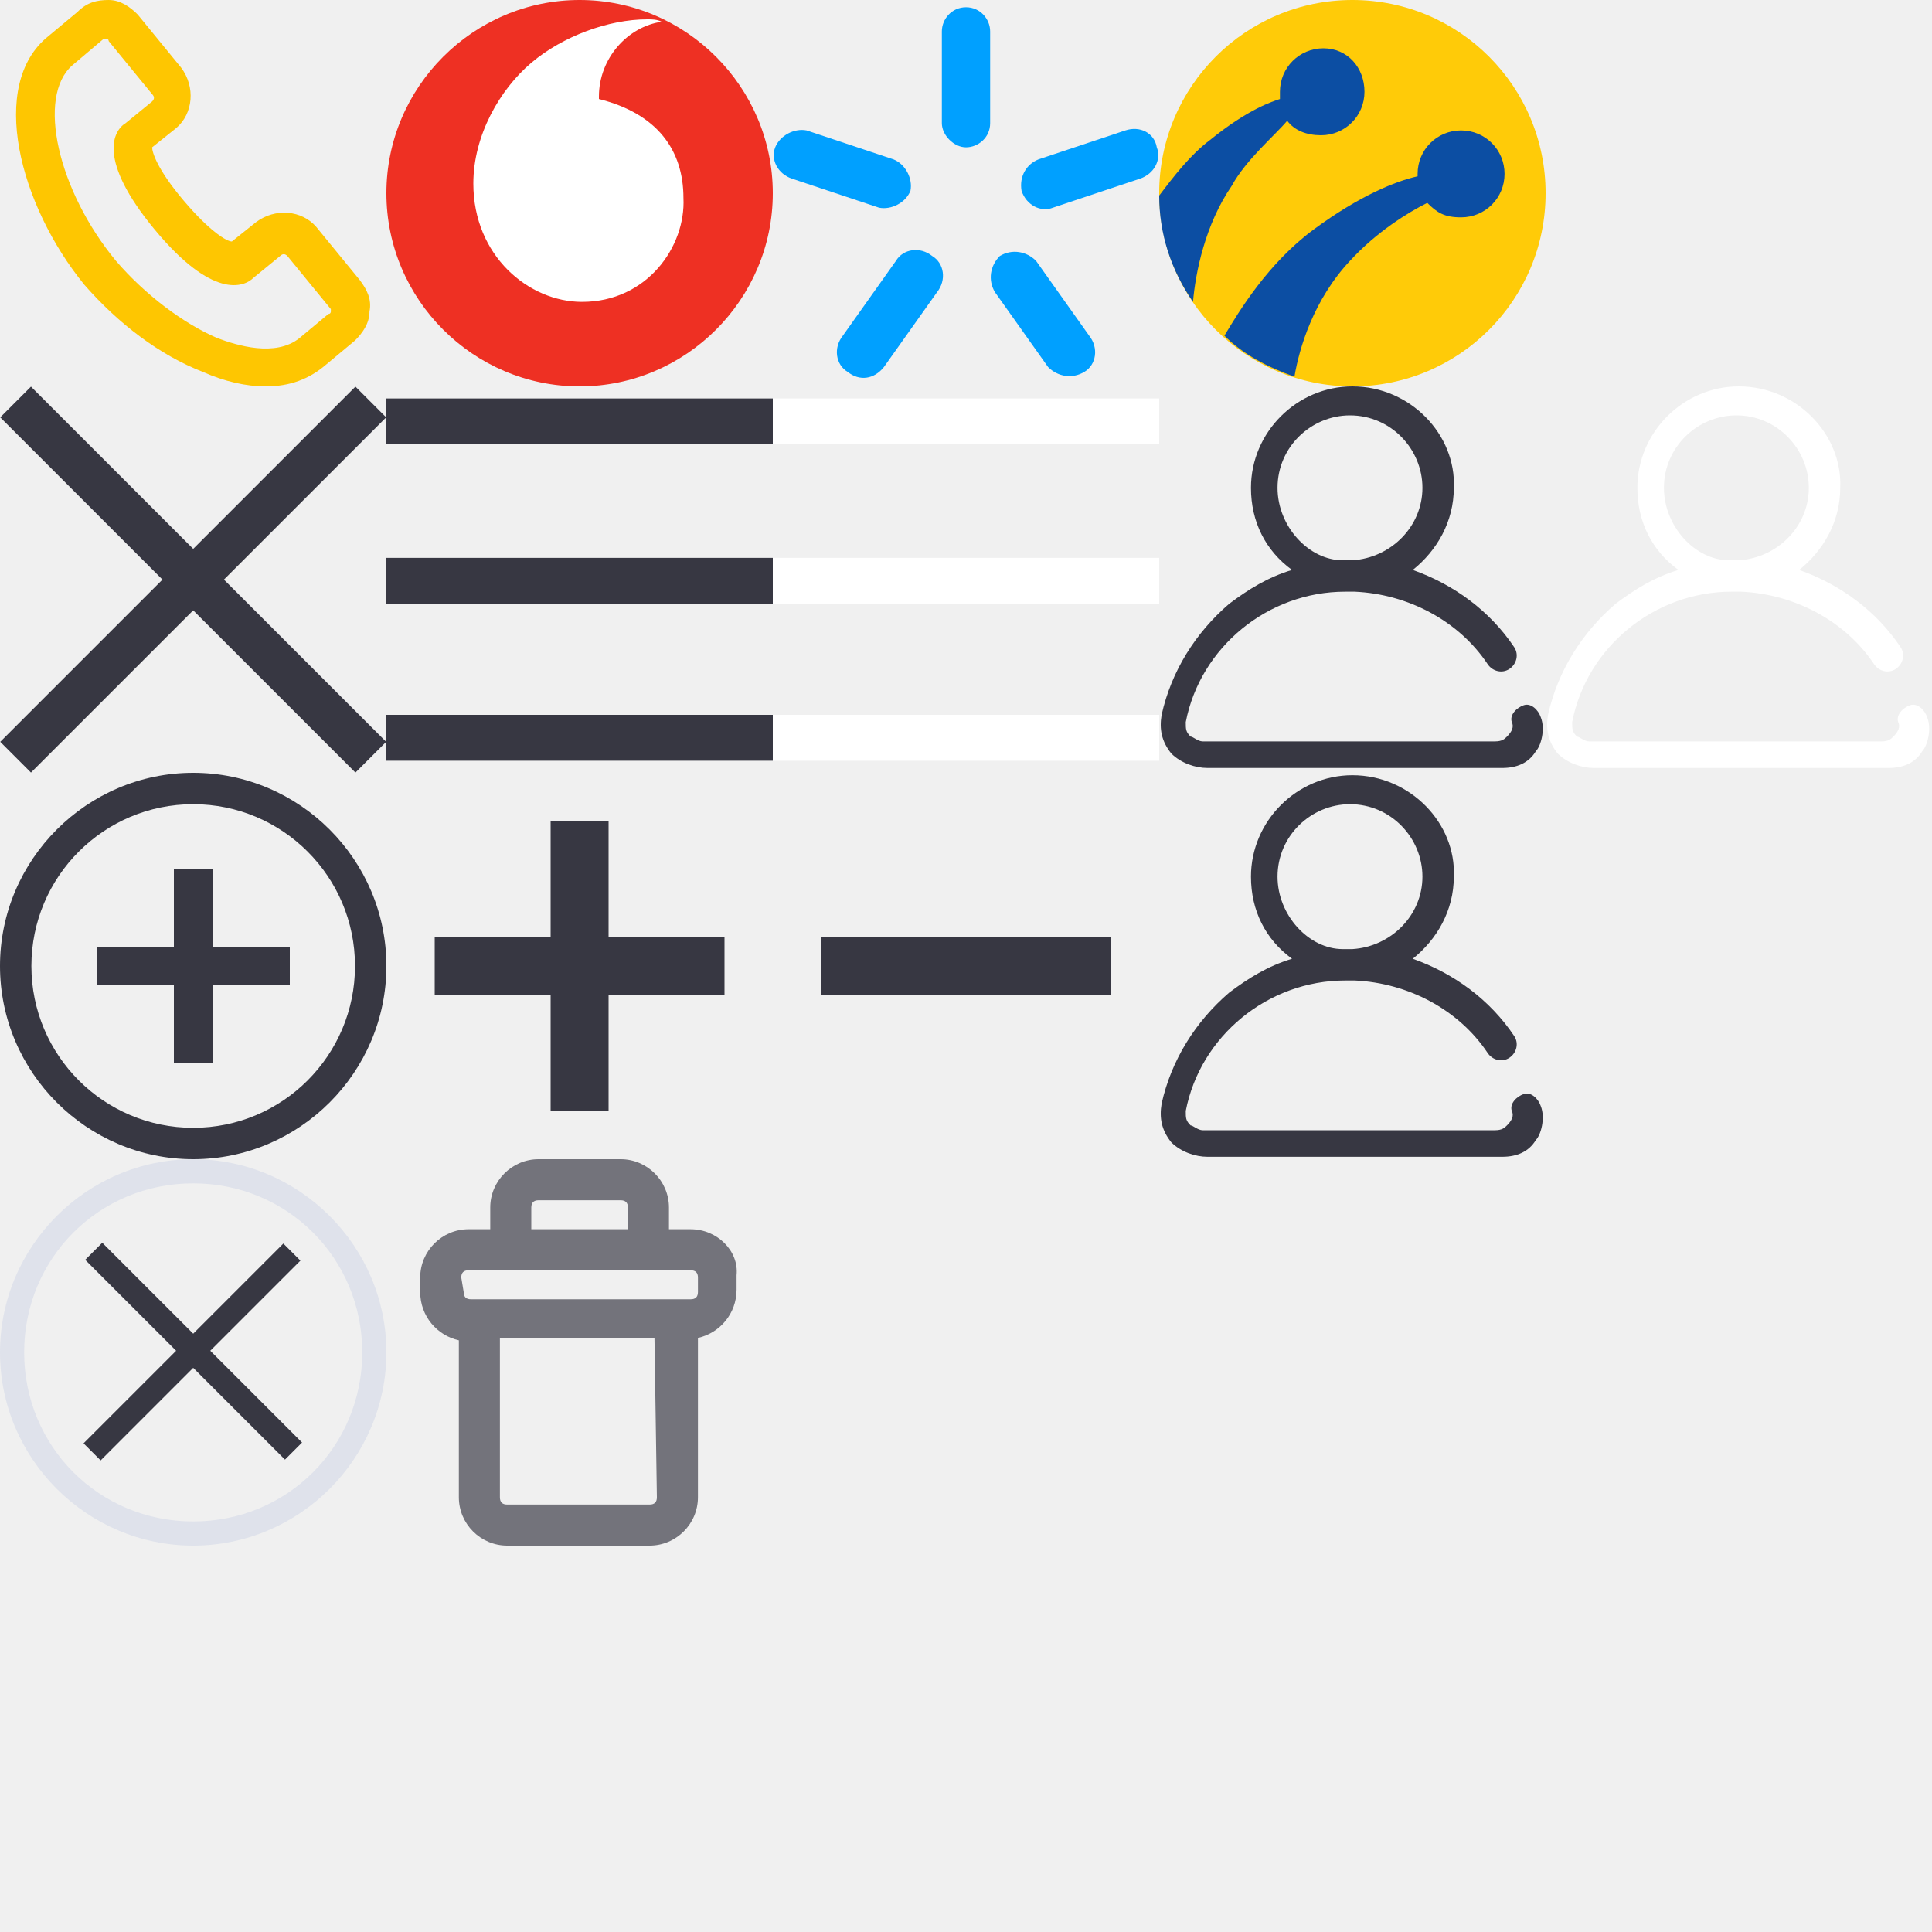
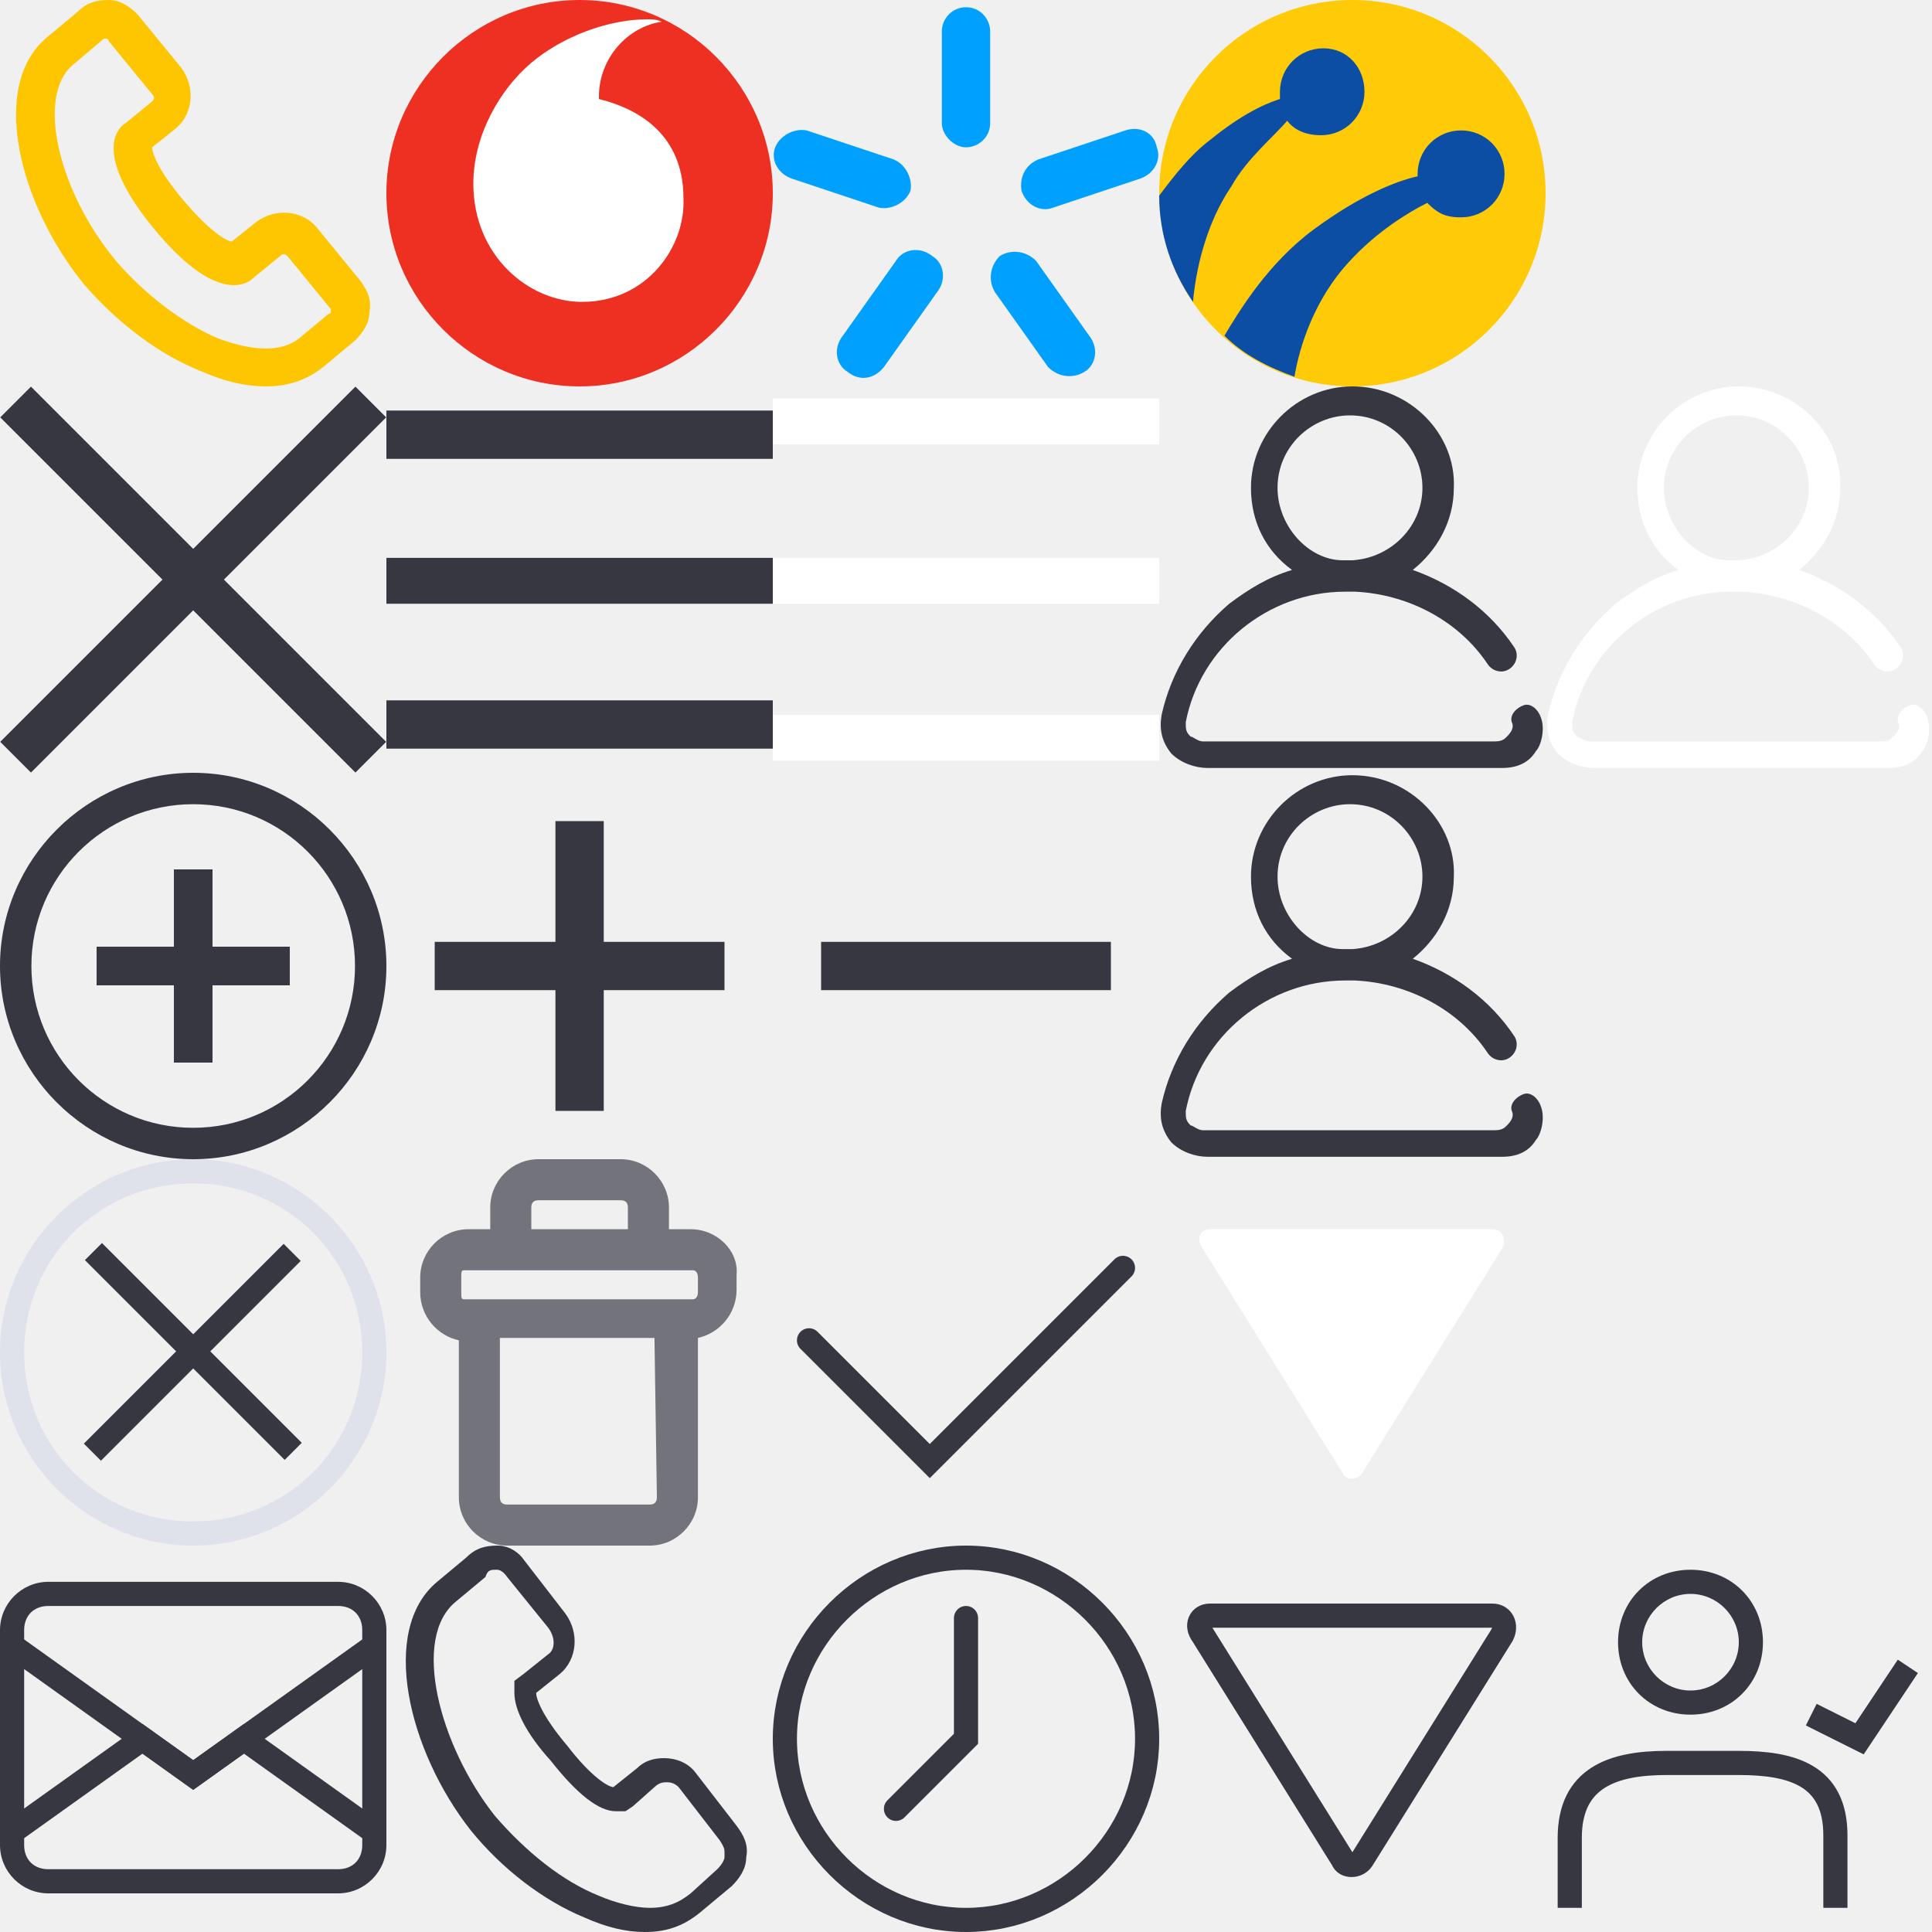
- <svg xmlns="http://www.w3.org/2000/svg" version="1.1" id="Layer_1" x="0px" y="0px" width="80px" height="80px" viewBox="0 0 80 80" style="enable-background:new 0 0 80 80;" xml:space="preserve">
-   <style type="text/css">
- 	.st0{fill:#EE3023;}
- 	.st1{fill:#FFFFFF;}
- 	.st2{fill-rule:evenodd;clip-rule:evenodd;fill:#00A0FF;}
- 	.st3{fill:#FEC601;}
- 	.st4{fill:#FFCB08;}
- 	.st5{fill:#0C4EA3;}
- 	.st6{fill:#373742;}
- 	.st7{fill:#373742;}
- 	.st8{fill:#DFE2EB;}
- 	.st9{fill:#73737B;}
- </style>
+ <svg xmlns="http://www.w3.org/2000/svg" version="1.1" id="Layer_1" x="0px" y="0px" width="80px" height="80px" viewBox="0 0 80 80" enable-background="new 0 0 80 80" xml:space="preserve">
  <g>
-     <path class="st0" d="M32,8c0,4.4-3.6,8-8,8s-8-3.6-8-8s3.6-8,8-8S32,3.6,32,8z" />
-     <path class="st1" d="M24.1,12.5c-2.2,0-4.5-1.9-4.5-4.9c0-2,1.1-3.9,2.4-5s3.2-1.8,4.8-1.8c0.2,0,0.4,0,0.6,0.1   C26,1.1,24.8,2.4,24.8,4c0,0.1,0,0.1,0,0.1c2.4,0.6,3.5,2.1,3.5,4.1C28.4,10.2,26.8,12.5,24.1,12.5" />
+     <path fill="#EE3023" d="M32,8c0,4.4-3.6,8-8,8s-8-3.6-8-8s3.6-8,8-8S32,3.6,32,8z" />
+     <path fill="#FFFFFF" d="M24.1,12.5c-2.2,0-4.5-1.9-4.5-4.9c0-2,1.1-3.9,2.4-5s3.2-1.8,4.8-1.8c0.2,0,0.4,0,0.6,0.1   C26,1.1,24.8,2.4,24.8,4c0,0.1,0,0.1,0,0.1c2.4,0.6,3.5,2.1,3.5,4.1C28.4,10.2,26.8,12.5,24.1,12.5" />
  </g>
  <g>
-     <path class="st2" d="M40,0.3c0.6,0,1,0.5,1,1v3.8c0,0.6-0.5,1-1,1s-1-0.5-1-1V1.3C39,0.8,39.4,0.3,40,0.3z" />
-     <path class="st2" d="M47.9,6.1c0.2,0.5-0.1,1.1-0.7,1.3l-3.6,1.2c-0.5,0.2-1.1-0.1-1.3-0.7c-0.1-0.6,0.2-1.1,0.7-1.3l3.6-1.2   C47.2,5.2,47.8,5.5,47.9,6.1z" />
-     <path class="st2" d="M44.9,15.4c-0.5,0.3-1.1,0.2-1.5-0.2l-2.2-3.1c-0.3-0.5-0.2-1.1,0.2-1.5c0.5-0.3,1.1-0.2,1.5,0.2l2.2,3.1   C45.5,14.4,45.4,15.1,44.9,15.4z" />
-     <path class="st2" d="M35.1,15.4c-0.5-0.3-0.6-1-0.2-1.5l2.2-3.1c0.3-0.5,1-0.6,1.5-0.2c0.5,0.3,0.6,1,0.2,1.5l-2.2,3.1   C36.2,15.7,35.6,15.8,35.1,15.4z" />
-     <path class="st2" d="M32.1,6.1c0.2-0.5,0.8-0.8,1.3-0.7L37,6.6c0.5,0.2,0.8,0.8,0.7,1.3c-0.2,0.5-0.8,0.8-1.3,0.7l-3.6-1.2   C32.2,7.2,31.9,6.6,32.1,6.1z" />
+     <path fill-rule="evenodd" clip-rule="evenodd" fill="#00A0FF" d="M40,0.3c0.6,0,1,0.5,1,1v3.8c0,0.6-0.5,1-1,1s-1-0.5-1-1V1.3   C39,0.8,39.4,0.3,40,0.3z" />
+     <path fill-rule="evenodd" clip-rule="evenodd" fill="#00A0FF" d="M47.9,6.1c0.2,0.5-0.1,1.1-0.7,1.3l-3.6,1.2   c-0.5,0.2-1.1-0.1-1.3-0.7c-0.1-0.6,0.2-1.1,0.7-1.3l3.6-1.2C47.2,5.2,47.8,5.5,47.9,6.1z" />
+     <path fill-rule="evenodd" clip-rule="evenodd" fill="#00A0FF" d="M44.9,15.4c-0.5,0.3-1.1,0.2-1.5-0.2l-2.2-3.1   c-0.3-0.5-0.2-1.1,0.2-1.5c0.5-0.3,1.1-0.2,1.5,0.2l2.2,3.1C45.5,14.4,45.4,15.1,44.9,15.4z" />
+     <path fill-rule="evenodd" clip-rule="evenodd" fill="#00A0FF" d="M35.1,15.4c-0.5-0.3-0.6-1-0.2-1.5l2.2-3.1c0.3-0.5,1-0.6,1.5-0.2   c0.5,0.3,0.6,1,0.2,1.5l-2.2,3.1C36.2,15.7,35.6,15.8,35.1,15.4z" />
+     <path fill-rule="evenodd" clip-rule="evenodd" fill="#00A0FF" d="M32.1,6.1c0.2-0.5,0.8-0.8,1.3-0.7L37,6.6   c0.5,0.2,0.8,0.8,0.7,1.3c-0.2,0.5-0.8,0.8-1.3,0.7l-3.6-1.2C32.2,7.2,31.9,6.6,32.1,6.1z" />
  </g>
-   <path class="st3" d="M11,16c-0.8,0-1.7-0.2-2.6-0.6c-1.8-0.7-3.5-2-4.9-3.6C0.8,8.5-0.5,3.5,2,1.5l1.2-1C3.6,0.1,4,0,4.5,0  s0.9,0.3,1.2,0.6l1.8,2.2C8.1,3.6,8,4.7,7.3,5.3l-1,0.8c0,0.2,0.2,0.9,1.3,2.2s1.8,1.7,2,1.7l1-0.8c0.8-0.6,1.9-0.5,2.5,0.2l1.8,2.2  c0.3,0.4,0.5,0.8,0.4,1.3c0,0.5-0.3,0.9-0.6,1.2l-1.2,1C12.8,15.7,12,16,11,16z M4.3,1.6L4.3,1.6L3,2.7C1.5,4,2.4,7.9,4.8,10.8  C6,12.2,7.6,13.4,9,14c0.8,0.3,2.4,0.8,3.4,0l1.2-1c0.1,0,0.1-0.1,0.1-0.1v-0.1l-1.8-2.2c-0.1-0.1-0.2-0.1-0.3,0l-1.1,0.9  c-0.4,0.4-1.7,0.9-4.1-2S4.7,5.4,5.2,5.1l1.1-0.9c0.1-0.1,0.1-0.2,0-0.3L4.5,1.7C4.5,1.6,4.4,1.6,4.3,1.6z" />
+   <path fill="#FEC601" d="M11,16c-0.8,0-1.7-0.2-2.6-0.6c-1.8-0.7-3.5-2-4.9-3.6C0.8,8.5-0.5,3.5,2,1.5l1.2-1C3.6,0.1,4,0,4.5,0  s0.9,0.3,1.2,0.6l1.8,2.2C8.1,3.6,8,4.7,7.3,5.3l-1,0.8c0,0.2,0.2,0.9,1.3,2.2s1.8,1.7,2,1.7l1-0.8c0.8-0.6,1.9-0.5,2.5,0.2l1.8,2.2  c0.3,0.4,0.5,0.8,0.4,1.3c0,0.5-0.3,0.9-0.6,1.2l-1.2,1C12.8,15.7,12,16,11,16z M4.3,1.6L4.3,1.6L3,2.7C1.5,4,2.4,7.9,4.8,10.8  C6,12.2,7.6,13.4,9,14c0.8,0.3,2.4,0.8,3.4,0l1.2-1c0.1,0,0.1-0.1,0.1-0.1v-0.1l-1.8-2.2c-0.1-0.1-0.2-0.1-0.3,0l-1.1,0.9  c-0.4,0.4-1.7,0.9-4.1-2S4.7,5.4,5.2,5.1l1.1-0.9c0.1-0.1,0.1-0.2,0-0.3L4.5,1.7C4.5,1.6,4.4,1.6,4.3,1.6z" />
  <g>
-     <circle class="st4" cx="56" cy="8" r="8" />
-     <path class="st5" d="M60.5,5.4c-1,0-1.8,0.8-1.8,1.8v0.1c-0.9,0.2-2.4,0.8-4.3,2.2c-1.9,1.4-3.1,3.4-3.7,4.4   c0.8,0.8,1.8,1.3,2.9,1.7c0.2-1.2,0.8-3.2,2.3-4.8c1.1-1.2,2.4-2,3.2-2.4C59.5,8.8,59.8,9,60.5,9c1,0,1.8-0.8,1.8-1.8   S61.5,5.4,60.5,5.4z M53.3,5c0.3,0.4,0.8,0.6,1.4,0.6c1,0,1.8-0.8,1.8-1.8S55.8,2,54.8,2S53,2.8,53,3.8c0,0.1,0,0.2,0,0.3   c-0.3,0.1-1.3,0.4-2.9,1.7c-0.8,0.6-1.5,1.5-2.1,2.3c0,1.6,0.5,3.1,1.4,4.4c0.1-1.2,0.5-3.2,1.6-4.8C51.6,6.6,52.8,5.6,53.3,5z" />
+     <circle fill="#FFCB08" cx="56" cy="8" r="8" />
+     <path fill="#0C4EA3" d="M60.5,5.4c-1,0-1.8,0.8-1.8,1.8v0.1c-0.9,0.2-2.4,0.8-4.3,2.2c-1.9,1.4-3.1,3.4-3.7,4.4   c0.8,0.8,1.8,1.3,2.9,1.7c0.2-1.2,0.8-3.2,2.3-4.8c1.1-1.2,2.4-2,3.2-2.4C59.5,8.8,59.8,9,60.5,9c1,0,1.8-0.8,1.8-1.8   S61.5,5.4,60.5,5.4z M53.3,5c0.3,0.4,0.8,0.6,1.4,0.6c1,0,1.8-0.8,1.8-1.8S55.8,2,54.8,2S53,2.8,53,3.8c0,0.1,0,0.2,0,0.3   c-0.3,0.1-1.3,0.4-2.9,1.7c-0.8,0.6-1.5,1.5-2.1,2.3c0,1.6,0.5,3.1,1.4,4.4c0.1-1.2,0.5-3.2,1.6-4.8C51.6,6.6,52.8,5.6,53.3,5z" />
  </g>
  <g>
-     <rect x="-2.4" y="23.1" transform="matrix(0.7071 -0.7071 0.7071 0.7071 -14.6272 12.6861)" class="st6" width="20.8" height="1.8" />
-     <rect x="7.1" y="13.6" transform="matrix(0.7071 -0.7071 0.7071 0.7071 -14.6271 12.6862)" class="st6" width="1.8" height="20.8" />
+     <rect x="-2.4" y="23.1" transform="matrix(0.7071 -0.7071 0.7071 0.7071 -14.6272 12.6862)" fill="#373742" width="20.8" height="1.8" />
+     <rect x="7.1" y="13.6" transform="matrix(0.7071 -0.7071 0.7071 0.7071 -14.6272 12.6863)" fill="#373742" width="1.8" height="20.8" />
  </g>
  <g>
-     <rect x="16" y="16.5" class="st6" width="16" height="1.9" />
-     <rect x="16" y="23.1" class="st6" width="16" height="1.9" />
-     <rect x="16" y="29.6" class="st6" width="16" height="1.9" />
+     <rect x="16" y="17" fill="#373742" width="16" height="2" />
+     <rect x="16" y="23.1" fill="#373742" width="16" height="1.9" />
+     <rect x="16" y="29" fill="#373742" width="16" height="2" />
  </g>
  <g>
-     <rect x="32" y="16.5" class="st1" width="16" height="1.9" />
-     <rect x="32" y="23.1" class="st1" width="16" height="1.9" />
-     <rect x="32" y="29.6" class="st1" width="16" height="1.9" />
+     <rect x="32" y="16.5" fill="#FFFFFF" width="16" height="1.9" />
+     <rect x="32" y="23.1" fill="#FFFFFF" width="16" height="1.9" />
+     <rect x="32" y="29.6" fill="#FFFFFF" width="16" height="1.9" />
  </g>
  <g>
-     <path class="st7" d="M8,48c-4.4,0-8-3.6-8-8s3.6-8,8-8s8,3.6,8,8S12.4,48,8,48z M8,33.3c-3.7,0-6.7,3-6.7,6.7s3,6.7,6.7,6.7   s6.7-3,6.7-6.7S11.7,33.3,8,33.3z" />
-     <path class="st7" d="M7.2,36h1.6v8H7.2V36z" />
-     <path class="st7" d="M12,39.2v1.6H4v-1.6H12z" />
+     <path fill="#373742" d="M8,48c-4.4,0-8-3.6-8-8s3.6-8,8-8s8,3.6,8,8S12.4,48,8,48z M8,33.3c-3.7,0-6.7,3-6.7,6.7s3,6.7,6.7,6.7   s6.7-3,6.7-6.7S11.7,33.3,8,33.3z" />
+     <path fill="#373742" d="M7.2,36h1.6v8H7.2V36z" />
+     <path fill="#373742" d="M12,39.2v1.6H4v-1.6H12z" />
+   </g>
+   <path fill="none" stroke="#373742" stroke-miterlimit="10" d="M40,79.5c-4.1,0-7.5-3.4-7.5-7.5s3.4-7.5,7.5-7.5s7.5,3.4,7.5,7.5  S44.1,79.5,40,79.5z" />
+   <g>
+     <path fill="none" stroke="#373742" stroke-miterlimit="10" d="M50.1,66.9h11.7c0.4,0,0.6,0.4,0.4,0.8l-5.8,9.3   c-0.2,0.3-0.7,0.3-0.8,0l-5.8-9.3C49.5,67.3,49.7,66.9,50.1,66.9z" />
  </g>
  <g>
-     <path class="st7" d="M22.8,34h2.4v12h-2.4V34z" />
-     <path class="st7" d="M30,38.8v2.4H18v-2.4H30z" />
+     <path fill="#FFFFFF" d="M50.1,50.9h11.7c0.4,0,0.6,0.4,0.4,0.8l-5.8,9.3c-0.2,0.3-0.7,0.3-0.8,0l-5.8-9.3   C49.5,51.3,49.7,50.9,50.1,50.9z" />
  </g>
-   <path class="st7" d="M46,38.8v2.4H34v-2.4H46z" />
  <g>
-     <path class="st8" d="M8,49c3.9,0,7,3.1,7,7s-3.1,7-7,7s-7-3.1-7-7S4.1,49,8,49 M8,48c-4.4,0-8,3.6-8,8s3.6,8,8,8s8-3.6,8-8   S12.4,48,8,48L8,48z" />
-     <rect x="2.1" y="55.5" transform="matrix(0.7071 -0.7071 0.7071 0.7071 -37.2689 22.0061)" class="st6" width="11.7" height="1" />
-     <rect x="7.5" y="50.1" transform="matrix(0.7071 -0.7071 0.7071 0.7071 -37.2018 22.044)" class="st6" width="1" height="11.7" />
+     <path fill="#373742" d="M23,34h2v12h-2V34z" />
+     <path fill="#373742" d="M30,39v2H18v-2H30z" />
  </g>
-   <path class="st6" d="M63.8,29.7c-0.1-0.3-0.4-0.6-0.7-0.5s-0.6,0.4-0.5,0.7c0.1,0.2,0,0.4-0.2,0.6c-0.1,0.1-0.2,0.2-0.5,0.2H49.8  c-0.2,0-0.4-0.2-0.5-0.2c-0.2-0.2-0.2-0.3-0.2-0.6c0.6-3.1,3.4-5.4,6.6-5.4c0.1,0,0.1,0,0.2,0c0.1,0,0.1,0,0.2,0  c2.2,0.1,4.3,1.2,5.5,3c0.2,0.3,0.6,0.4,0.9,0.2c0.3-0.2,0.4-0.6,0.2-0.9c-1-1.5-2.5-2.6-4.2-3.2c1-0.8,1.7-2,1.7-3.4  C60.3,18,58.4,16,56,16c-2.3,0-4.2,1.9-4.2,4.2c0,1.4,0.6,2.6,1.7,3.4c-1,0.3-1.8,0.8-2.6,1.4c-1.4,1.2-2.4,2.8-2.8,4.6  c-0.1,0.6,0,1.1,0.4,1.6c0.4,0.4,1,0.6,1.5,0.6h12.2c0.6,0,1.1-0.2,1.4-0.7C63.8,30.9,64,30.2,63.8,29.7z M52.9,20.2  c0-1.7,1.4-3,3-3c1.7,0,3,1.4,3,3s-1.3,2.9-2.9,3c-0.1,0-0.1,0-0.2,0c-0.1,0-0.1,0-0.2,0C54.2,23.2,52.9,21.8,52.9,20.2z" />
-   <path class="st7" d="M63.8,45.8c-0.1-0.3-0.4-0.6-0.7-0.5c-0.3,0.1-0.6,0.4-0.5,0.7c0.1,0.2,0,0.4-0.2,0.6c-0.1,0.1-0.2,0.2-0.5,0.2  H49.8c-0.2,0-0.4-0.2-0.5-0.2c-0.2-0.2-0.2-0.3-0.2-0.6c0.6-3.1,3.4-5.4,6.6-5.4c0.1,0,0.1,0,0.2,0c0.1,0,0.1,0,0.2,0  c2.2,0.1,4.3,1.2,5.5,3c0.2,0.3,0.6,0.4,0.9,0.2c0.3-0.2,0.4-0.6,0.2-0.9c-1-1.5-2.5-2.6-4.2-3.2c1-0.8,1.7-2,1.7-3.4  c0.1-2.2-1.8-4.2-4.2-4.2c-2.3,0-4.2,1.9-4.2,4.2c0,1.4,0.6,2.6,1.7,3.4c-1,0.3-1.8,0.8-2.6,1.4c-1.4,1.2-2.4,2.8-2.8,4.6  c-0.1,0.6,0,1.1,0.4,1.6c0.4,0.4,1,0.6,1.5,0.6h12.2c0.6,0,1.1-0.2,1.4-0.7C63.8,47,64,46.3,63.8,45.8z M52.9,36.3c0-1.7,1.4-3,3-3  c1.7,0,3,1.4,3,3c0,1.6-1.3,2.9-2.9,3c-0.1,0-0.1,0-0.2,0c-0.1,0-0.1,0-0.2,0C54.2,39.3,52.9,37.9,52.9,36.3z" />
-   <path class="st1" d="M79.8,29.7c-0.1-0.3-0.4-0.6-0.7-0.5c-0.3,0.1-0.6,0.4-0.5,0.7c0.1,0.2,0,0.4-0.2,0.6c-0.1,0.1-0.2,0.2-0.5,0.2  H65.8c-0.2,0-0.4-0.2-0.5-0.2c-0.2-0.2-0.2-0.3-0.2-0.6c0.6-3.1,3.4-5.4,6.6-5.4c0.1,0,0.1,0,0.2,0s0.1,0,0.2,0  c2.2,0.1,4.3,1.2,5.5,3c0.2,0.3,0.6,0.4,0.9,0.2c0.3-0.2,0.4-0.6,0.2-0.9c-1-1.5-2.5-2.6-4.2-3.2c1-0.8,1.7-2,1.7-3.4  C76.3,18,74.4,16,72,16c-2.3,0-4.2,1.9-4.2,4.2c0,1.4,0.6,2.6,1.7,3.4c-1,0.3-1.8,0.8-2.6,1.4c-1.4,1.2-2.4,2.8-2.8,4.6  c-0.1,0.6,0,1.1,0.4,1.6c0.4,0.4,1,0.6,1.5,0.6h12.2c0.6,0,1.1-0.2,1.4-0.7C79.8,30.9,80,30.2,79.8,29.7z M68.9,20.2  c0-1.7,1.4-3,3-3c1.7,0,3,1.4,3,3s-1.3,2.9-2.9,3c-0.1,0-0.1,0-0.2,0s-0.1,0-0.2,0C70.2,23.2,68.9,21.8,68.9,20.2z" />
-   <path class="st9" d="M28.6,50.9h-0.9V50c0-1.1-0.9-2-2-2h-3.4c-1.1,0-2,0.9-2,2v0.9h-0.9c-1.1,0-2,0.9-2,2v0.6c0,1,0.7,1.8,1.6,2V62  c0,1.1,0.9,2,2,2h5.9c1.1,0,2-0.9,2-2v-6.6c0.9-0.2,1.6-1,1.6-2v-0.6C30.6,51.8,29.7,50.9,28.6,50.9z M22,50c0-0.2,0.1-0.3,0.3-0.3  h3.4c0.2,0,0.3,0.1,0.3,0.3v0.9h-4C22,50.9,22,50,22,50z M19.1,52.9c0-0.2,0.1-0.3,0.3-0.3h0.9h7.4h0.9c0.2,0,0.3,0.1,0.3,0.3v0.6  c0,0.2-0.1,0.3-0.3,0.3h-9.1c-0.2,0-0.3-0.1-0.3-0.3L19.1,52.9L19.1,52.9z M27.2,62c0,0.2-0.1,0.3-0.3,0.3H21  c-0.2,0-0.3-0.1-0.3-0.3v-6.6h6.4L27.2,62L27.2,62z" />
+   <path fill="#373742" d="M46,39v2H34v-2H46z" />
+   <g>
+     <path fill="#DFE2EB" d="M8,49c3.9,0,7,3.1,7,7s-3.1,7-7,7s-7-3.1-7-7S4.1,49,8,49 M8,48c-4.4,0-8,3.6-8,8s3.6,8,8,8s8-3.6,8-8   S12.4,48,8,48L8,48z" />
+     <rect x="2.1" y="55.5" transform="matrix(0.7071 -0.7071 0.7071 0.7071 -37.2569 22.0184)" fill="#373742" width="11.7" height="1" />
+     <rect x="7.5" y="50.1" transform="matrix(0.7071 -0.7071 0.7071 0.7071 -37.214 22.0563)" fill="#373742" width="1" height="11.7" />
+   </g>
+   <path fill="#373742" d="M63.8,29.7c-0.1-0.3-0.4-0.6-0.7-0.5s-0.6,0.4-0.5,0.7c0.1,0.2,0,0.4-0.2,0.6c-0.1,0.1-0.2,0.2-0.5,0.2H49.8  c-0.2,0-0.4-0.2-0.5-0.2c-0.2-0.2-0.2-0.3-0.2-0.6c0.6-3.1,3.4-5.4,6.6-5.4c0.1,0,0.1,0,0.2,0c0.1,0,0.1,0,0.2,0  c2.2,0.1,4.3,1.2,5.5,3c0.2,0.3,0.6,0.4,0.9,0.2c0.3-0.2,0.4-0.6,0.2-0.9c-1-1.5-2.5-2.6-4.2-3.2c1-0.8,1.7-2,1.7-3.4  C60.3,18,58.4,16,56,16c-2.3,0-4.2,1.9-4.2,4.2c0,1.4,0.6,2.6,1.7,3.4c-1,0.3-1.8,0.8-2.6,1.4c-1.4,1.2-2.4,2.8-2.8,4.6  c-0.1,0.6,0,1.1,0.4,1.6c0.4,0.4,1,0.6,1.5,0.6h12.2c0.6,0,1.1-0.2,1.4-0.7C63.8,30.9,64,30.2,63.8,29.7z M52.9,20.2  c0-1.7,1.4-3,3-3c1.7,0,3,1.4,3,3s-1.3,2.9-2.9,3c-0.1,0-0.1,0-0.2,0c-0.1,0-0.1,0-0.2,0C54.2,23.2,52.9,21.8,52.9,20.2z" />
+   <path fill="#373742" d="M63.8,45.8c-0.1-0.3-0.4-0.6-0.7-0.5s-0.6,0.4-0.5,0.7c0.1,0.2,0,0.4-0.2,0.6c-0.1,0.1-0.2,0.2-0.5,0.2H49.8  c-0.2,0-0.4-0.2-0.5-0.2c-0.2-0.2-0.2-0.3-0.2-0.6c0.6-3.1,3.4-5.4,6.6-5.4c0.1,0,0.1,0,0.2,0c0.1,0,0.1,0,0.2,0  c2.2,0.1,4.3,1.2,5.5,3c0.2,0.3,0.6,0.4,0.9,0.2c0.3-0.2,0.4-0.6,0.2-0.9c-1-1.5-2.5-2.6-4.2-3.2c1-0.8,1.7-2,1.7-3.4  c0.1-2.2-1.8-4.2-4.2-4.2c-2.3,0-4.2,1.9-4.2,4.2c0,1.4,0.6,2.6,1.7,3.4c-1,0.3-1.8,0.8-2.6,1.4c-1.4,1.2-2.4,2.8-2.8,4.6  c-0.1,0.6,0,1.1,0.4,1.6c0.4,0.4,1,0.6,1.5,0.6h12.2c0.6,0,1.1-0.2,1.4-0.7C63.8,47,64,46.3,63.8,45.8z M52.9,36.3c0-1.7,1.4-3,3-3  c1.7,0,3,1.4,3,3s-1.3,2.9-2.9,3c-0.1,0-0.1,0-0.2,0c-0.1,0-0.1,0-0.2,0C54.2,39.3,52.9,37.9,52.9,36.3z" />
+   <path fill="#FFFFFF" d="M79.8,29.7c-0.1-0.3-0.4-0.6-0.7-0.5c-0.3,0.1-0.6,0.4-0.5,0.7c0.1,0.2,0,0.4-0.2,0.6  c-0.1,0.1-0.2,0.2-0.5,0.2H65.8c-0.2,0-0.4-0.2-0.5-0.2c-0.2-0.2-0.2-0.3-0.2-0.6c0.6-3.1,3.4-5.4,6.6-5.4c0.1,0,0.1,0,0.2,0  s0.1,0,0.2,0c2.2,0.1,4.3,1.2,5.5,3c0.2,0.3,0.6,0.4,0.9,0.2c0.3-0.2,0.4-0.6,0.2-0.9c-1-1.5-2.5-2.6-4.2-3.2c1-0.8,1.7-2,1.7-3.4  C76.3,18,74.4,16,72,16c-2.3,0-4.2,1.9-4.2,4.2c0,1.4,0.6,2.6,1.7,3.4c-1,0.3-1.8,0.8-2.6,1.4c-1.4,1.2-2.4,2.8-2.8,4.6  c-0.1,0.6,0,1.1,0.4,1.6c0.4,0.4,1,0.6,1.5,0.6h12.2c0.6,0,1.1-0.2,1.4-0.7C79.8,30.9,80,30.2,79.8,29.7z M68.9,20.2  c0-1.7,1.4-3,3-3c1.7,0,3,1.4,3,3s-1.3,2.9-2.9,3c-0.1,0-0.1,0-0.2,0s-0.1,0-0.2,0C70.2,23.2,68.9,21.8,68.9,20.2z" />
+   <path fill="#73737B" d="M28.6,50.9h-0.9V50c0-1.1-0.9-2-2-2h-3.4c-1.1,0-2,0.9-2,2v0.9h-0.9c-1.1,0-2,0.9-2,2v0.6c0,1,0.7,1.8,1.6,2  V62c0,1.1,0.9,2,2,2h5.9c1.1,0,2-0.9,2-2v-6.6c0.9-0.2,1.6-1,1.6-2v-0.6C30.6,51.8,29.7,50.9,28.6,50.9z M22,50  c0-0.2,0.1-0.3,0.3-0.3h3.4c0.2,0,0.3,0.1,0.3,0.3v0.9h-4L22,50z M27.2,62c0,0.2-0.1,0.3-0.3,0.3H21c-0.2,0-0.3-0.1-0.3-0.3v-6.6  h6.4L27.2,62L27.2,62z M28.7,52.6c0.1,0,0.2,0.1,0.2,0.3v0.6c0,0.2-0.1,0.3-0.2,0.3l-9.5,0c-0.1,0-0.1-0.1-0.1-0.3v-0.6  c0-0.2,0-0.3,0.1-0.3" />
+   <g>
+     <g>
+       <path fill="#373742" d="M14,66.5c0.6,0,1,0.4,1,1v8.9c0,0.6-0.4,1-1,1H2c-0.6,0-1-0.4-1-1v-8.9c0-0.6,0.4-1,1-1H14 M14,65.5H2    c-1.1,0-2,0.9-2,2v8.9c0,1.1,0.9,2,2,2h12c1.1,0,2-0.9,2-2v-8.9C16,66.4,15.1,65.5,14,65.5L14,65.5z" />
+     </g>
+     <polyline fill="none" stroke="#373742" stroke-miterlimit="10" points="0.3,68 8,73.5 15.7,68  " />
+     <polyline fill="none" stroke="#373742" stroke-miterlimit="10" points="0.3,76 5.9,72 8,73.5 10.1,72 15.7,76  " />
+   </g>
+   <g>
+     <g>
+       <path fill="#373742" d="M20.6,65c0,0,0.2,0,0.4,0.3l1.7,2.1c0.3,0.4,0.3,0.9,0,1.1l-1,0.8l-0.4,0.3v0.5c0,0.7,0.5,1.7,1.5,2.8    c1.1,1.4,2,2.1,2.7,2.1h0.4l0.3-0.2l0.9-0.8c0.2-0.2,0.4-0.2,0.5-0.2c0.1,0,0.3,0,0.5,0.2l1.7,2.2c0.2,0.3,0.2,0.4,0.2,0.5l0,0.1    v0.1c0,0.1-0.1,0.3-0.3,0.5l-1.1,1c-0.5,0.4-1,0.6-1.7,0.6c-0.6,0-1.4-0.2-2.1-0.5c-1.5-0.6-3-1.8-4.3-3.3    c-2.3-2.9-3.5-7.4-1.6-8.9l1.2-1l0,0l0,0C20.2,65,20.3,65,20.6,65 M20.6,64c-0.5,0-0.9,0.1-1.3,0.5l-1.2,1c-2.4,2-1.2,7,1.4,10.3    c1.3,1.6,3,2.9,4.7,3.6c0.9,0.4,1.7,0.6,2.5,0.6c1,0,1.7-0.3,2.4-0.9l1.2-1c0.3-0.3,0.6-0.7,0.6-1.2c0.1-0.5-0.1-0.9-0.4-1.3    l-1.7-2.2c-0.3-0.4-0.8-0.6-1.3-0.6c-0.4,0-0.8,0.1-1.1,0.4l-1,0.8c-0.2,0-0.9-0.4-1.9-1.7c-1.1-1.3-1.3-2-1.3-2.2l1-0.8    c0.7-0.6,0.8-1.7,0.2-2.5l-1.7-2.2C21.5,64.3,21.1,64,20.6,64L20.6,64z" />
+     </g>
+   </g>
+   <polyline fill="none" stroke="#373742" stroke-linecap="round" stroke-miterlimit="10" points="37.1,74.9 40,72 40,67 " />
+   <polyline fill="none" stroke="#373742" stroke-linecap="round" stroke-miterlimit="10" points="33.5,55.5 38.5,60.5 46.5,52.5 " />
+   <path fill="#373742" d="M70,66c1.1,0,2,0.9,2,2s-0.9,2-2,2s-2-0.9-2-2S68.9,66,70,66 M70,65c-1.7,0-3,1.3-3,3s1.3,3,3,3s3-1.3,3-3  S71.7,65,70,65L70,65z" />
+   <path fill="none" stroke="#373742" stroke-miterlimit="10" d="M65,79v-2.9c0-2.5,1.8-3.1,4-3.1h3c2.2,0,4,0.5,4,3v3" />
+   <polyline fill="none" stroke="#373742" stroke-miterlimit="10" points="75,71 77,72 79,69 " />
</svg>
